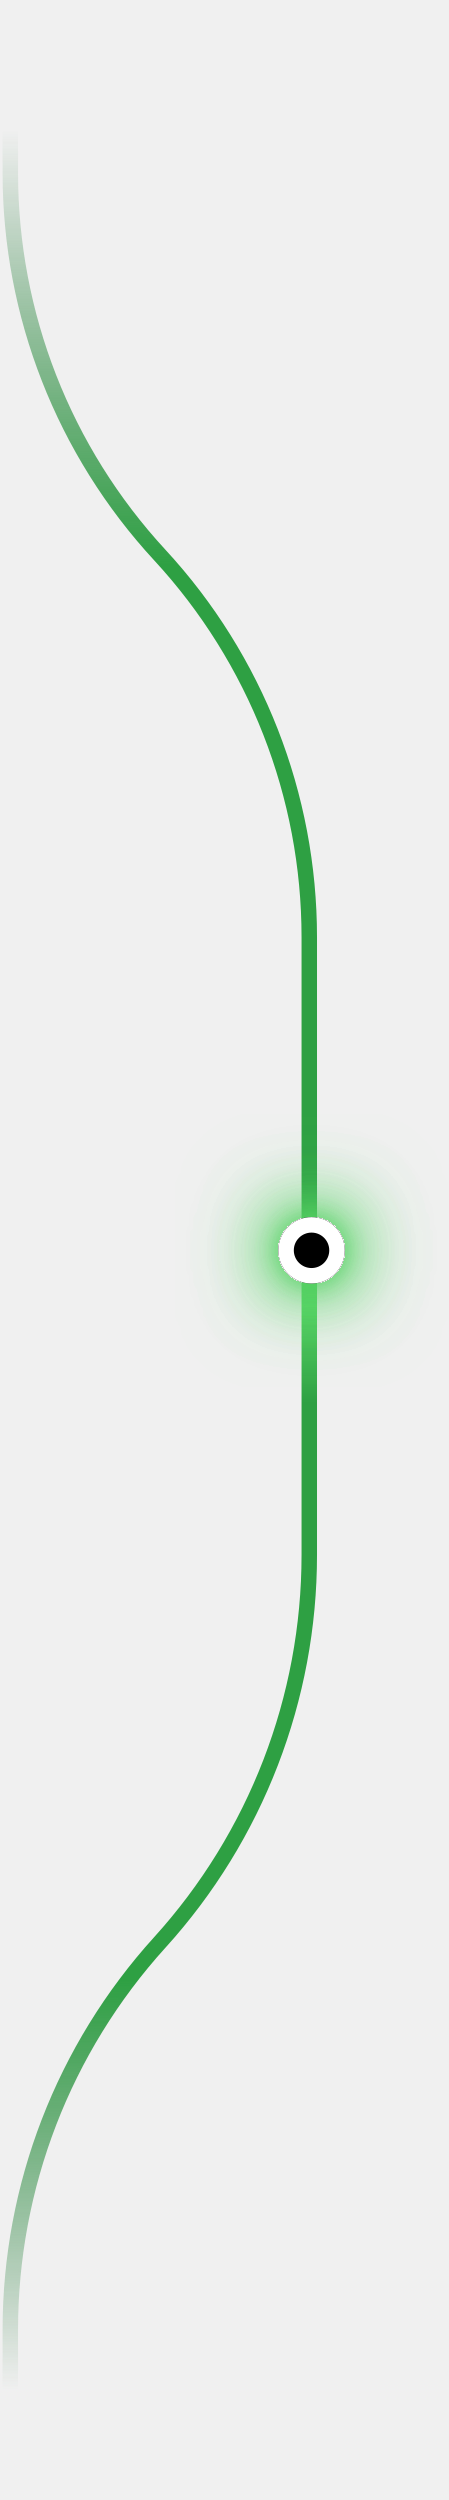
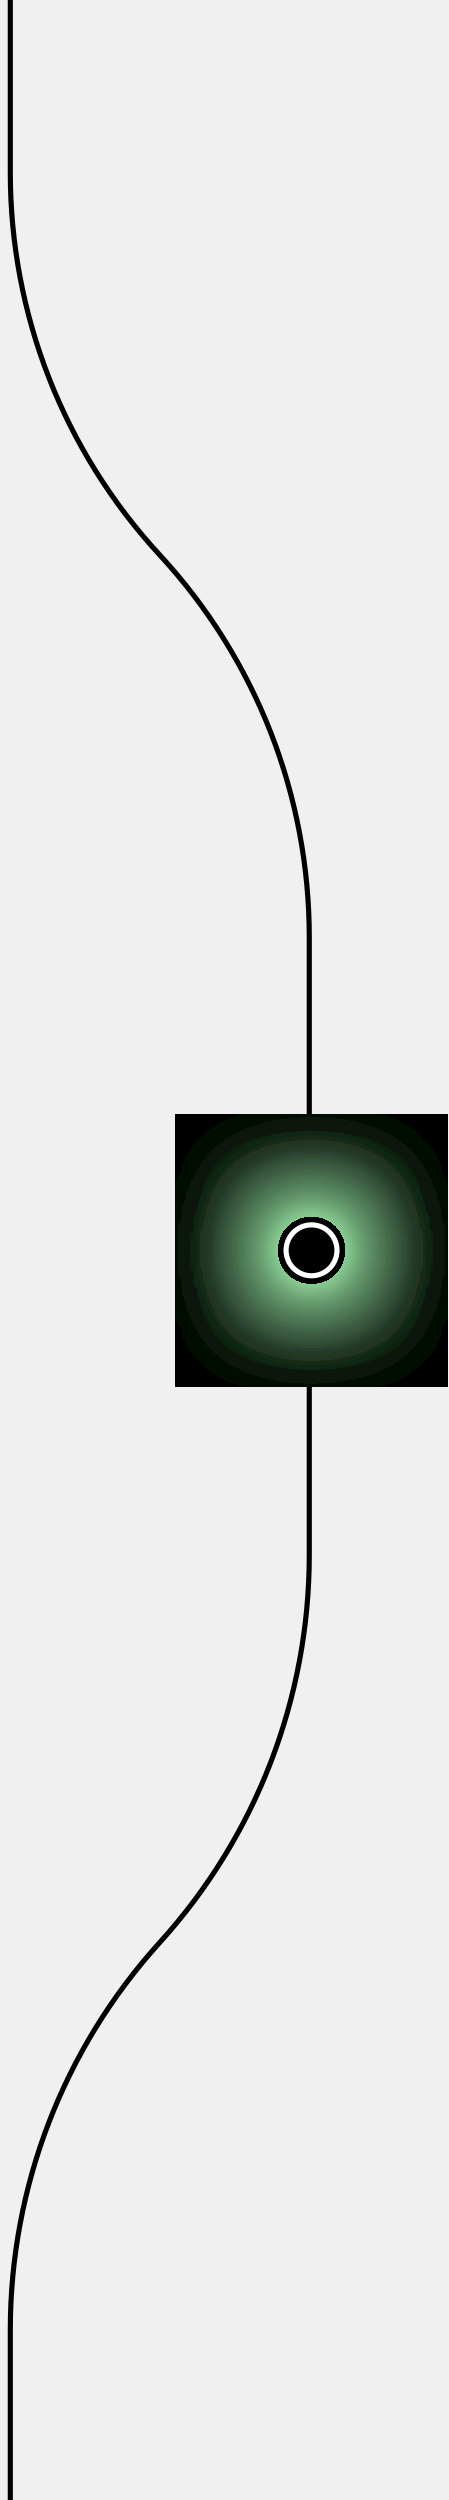
<svg xmlns="http://www.w3.org/2000/svg" width="87" height="485" viewBox="0 0 87 485" fill="none">
-   <path d="M2 0L2 33.519C2 61.005 12.354 87.482 31 107.676V107.676C49.646 127.871 60 154.348 60 181.834V301.665C60 329.451 49.663 356.243 31 376.829V376.829C12.337 397.414 2 424.207 2 451.993L2 485" stroke="url(#paint0_linear_120_10499)" stroke-width="3" />
+   <path d="M2 0L2 33.519C2 61.005 12.354 87.482 31 107.676V107.676C49.646 127.871 60 154.348 60 181.834V301.665C60 329.451 49.663 356.243 31 376.829V376.829C12.337 397.414 2 424.207 2 451.993L2 485" stroke="url(#paint0_linear_120_10499)" strokeWidth="3" />
  <g filter="url(#filter0_dddd_120_10499)">
    <circle r="6.438" transform="matrix(1 0 0 -1 60.4381 242.562)" fill="black" />
-     <circle r="4.938" transform="matrix(1 0 0 -1 60.4381 242.562)" stroke="white" stroke-width="3" />
+     <circle r="4.938" transform="matrix(1 0 0 -1 60.4381 242.562)" stroke="white" strokeWidth="3" />
  </g>
  <defs>
-     <filter id="filter0_dddd_120_10499" x="34" y="216.124" width="52.876" height="52.876" filterUnits="userSpaceOnUse" color-interpolation-filters="sRGB">
-       <feFlood flood-opacity="0" result="BackgroundImageFix" />
+     <filter id="filter0_dddd_120_10499" x="34" y="216.124" width="52.876" height="52.876" filterUnits="userSpaceOnUse" colorInterpolationFilters="sRGB">
+       <feFlood floodOpacity="0" result="BackgroundImageFix" />
      <feColorMatrix in="SourceAlpha" type="matrix" values="0 0 0 0 0 0 0 0 0 0 0 0 0 0 0 0 0 0 127 0" result="hardAlpha" />
      <feOffset />
      <feGaussianBlur stdDeviation="7.5" />
      <feComposite in2="hardAlpha" operator="out" />
      <feColorMatrix type="matrix" values="0 0 0 0 0.337 0 0 0 0 0.827 0 0 0 0 0.392 0 0 0 1 0" />
      <feBlend mode="normal" in2="BackgroundImageFix" result="effect1_dropShadow_120_10499" />
      <feColorMatrix in="SourceAlpha" type="matrix" values="0 0 0 0 0 0 0 0 0 0 0 0 0 0 0 0 0 0 127 0" result="hardAlpha" />
      <feOffset />
      <feGaussianBlur stdDeviation="10" />
      <feComposite in2="hardAlpha" operator="out" />
      <feColorMatrix type="matrix" values="0 0 0 0 0.337 0 0 0 0 0.827 0 0 0 0 0.392 0 0 0 1 0" />
      <feBlend mode="normal" in2="effect1_dropShadow_120_10499" result="effect2_dropShadow_120_10499" />
      <feColorMatrix in="SourceAlpha" type="matrix" values="0 0 0 0 0 0 0 0 0 0 0 0 0 0 0 0 0 0 127 0" result="hardAlpha" />
      <feOffset />
      <feGaussianBlur stdDeviation="2.5" />
      <feComposite in2="hardAlpha" operator="out" />
      <feColorMatrix type="matrix" values="0 0 0 0 0.337 0 0 0 0 0.827 0 0 0 0 0.392 0 0 0 1 0" />
      <feBlend mode="normal" in2="effect2_dropShadow_120_10499" result="effect3_dropShadow_120_10499" />
      <feColorMatrix in="SourceAlpha" type="matrix" values="0 0 0 0 0 0 0 0 0 0 0 0 0 0 0 0 0 0 127 0" result="hardAlpha" />
      <feOffset />
      <feGaussianBlur stdDeviation="7.5" />
      <feComposite in2="hardAlpha" operator="out" />
      <feColorMatrix type="matrix" values="0 0 0 0 0.337 0 0 0 0 0.827 0 0 0 0 0.395 0 0 0 1 0" />
      <feBlend mode="normal" in2="effect3_dropShadow_120_10499" result="effect4_dropShadow_120_10499" />
      <feBlend mode="normal" in="SourceGraphic" in2="effect4_dropShadow_120_10499" result="shape" />
    </filter>
    <linearGradient id="paint0_linear_120_10499" x1="24" y1="3.75962e-10" x2="22.5" y2="485" gradientUnits="userSpaceOnUse">
-       <stop offset="0.052" stop-color="#196C2E" stop-opacity="0" />
-       <stop offset="0.226" stop-color="#2EA043" />
-       <stop offset="0.472" stop-color="#2EA043" />
-       <stop offset="0.522" stop-color="#56D364" />
-       <stop offset="0.561" stop-color="#2EA043" />
-       <stop offset="0.792" stop-color="#2EA043" />
-       <stop offset="0.956" stop-color="#196C2E" stop-opacity="0" />
+       <stop offset="0.052" stopColor="#196C2E" stopOpacity="0" />
+       <stop offset="0.226" stopColor="#2EA043" />
+       <stop offset="0.472" stopColor="#2EA043" />
+       <stop offset="0.522" stopColor="#56D364" />
+       <stop offset="0.561" stopColor="#2EA043" />
+       <stop offset="0.792" stopColor="#2EA043" />
+       <stop offset="0.956" stopColor="#196C2E" stopOpacity="0" />
    </linearGradient>
  </defs>
</svg>
